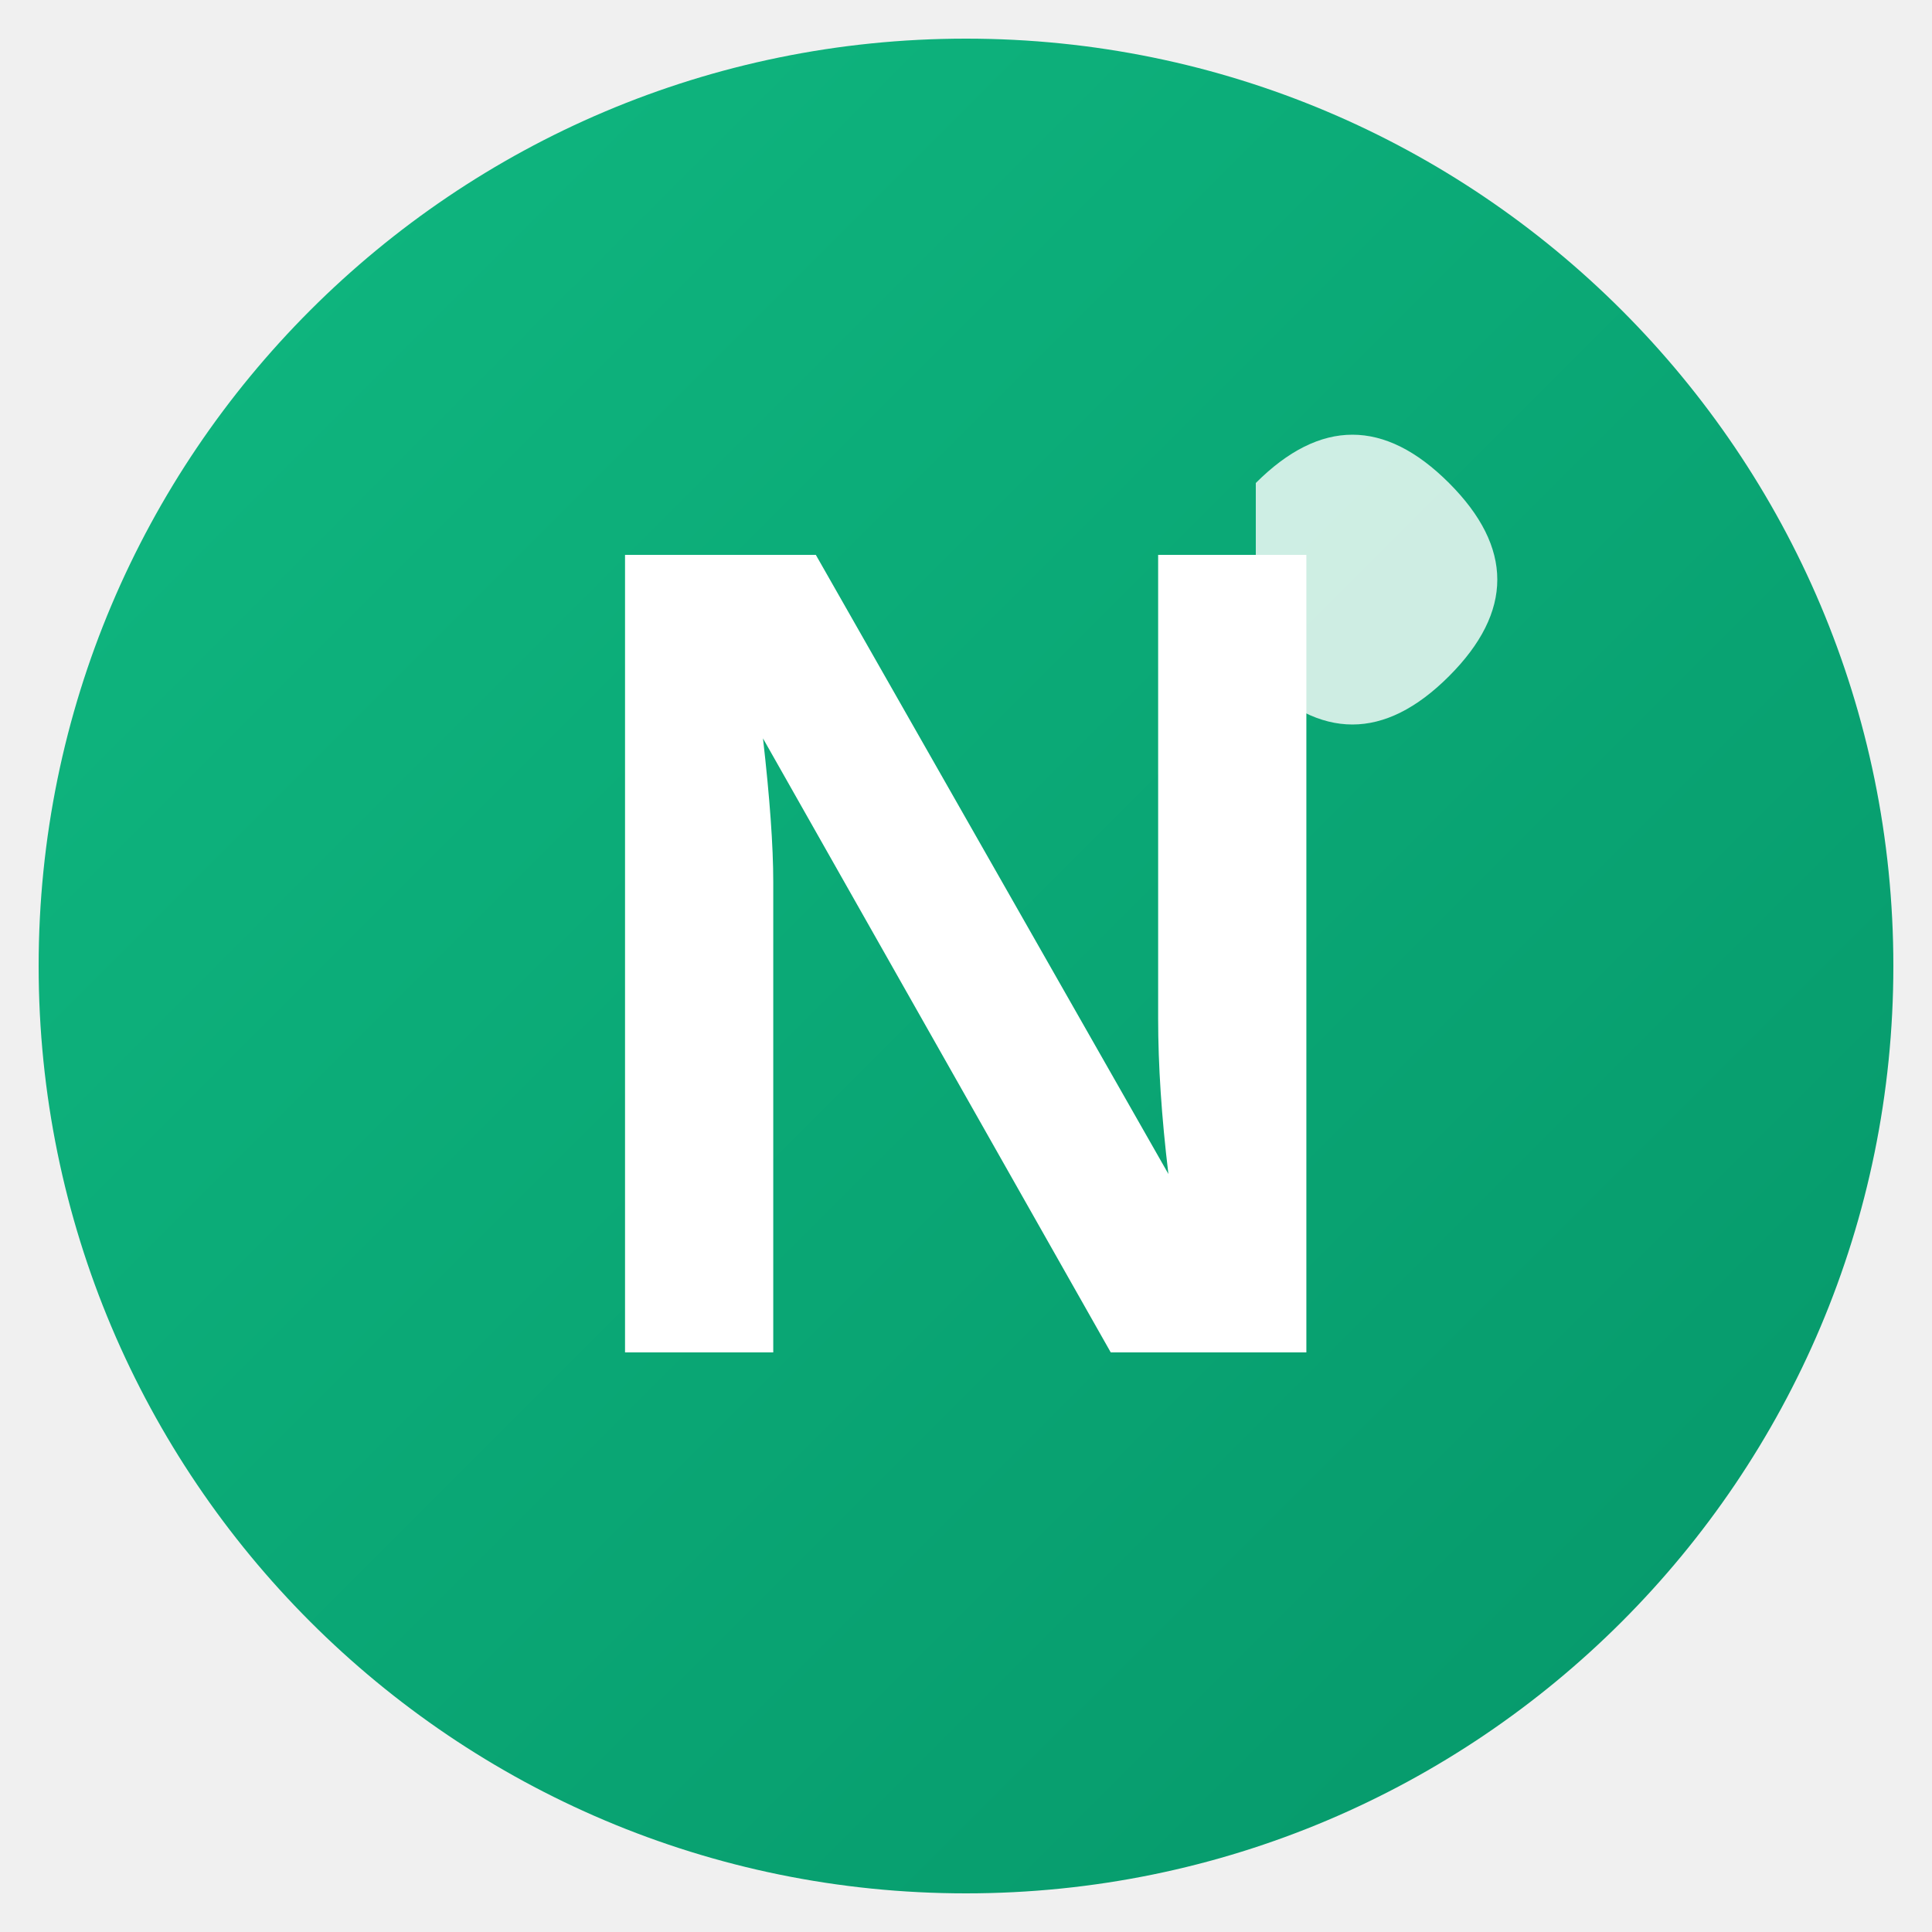
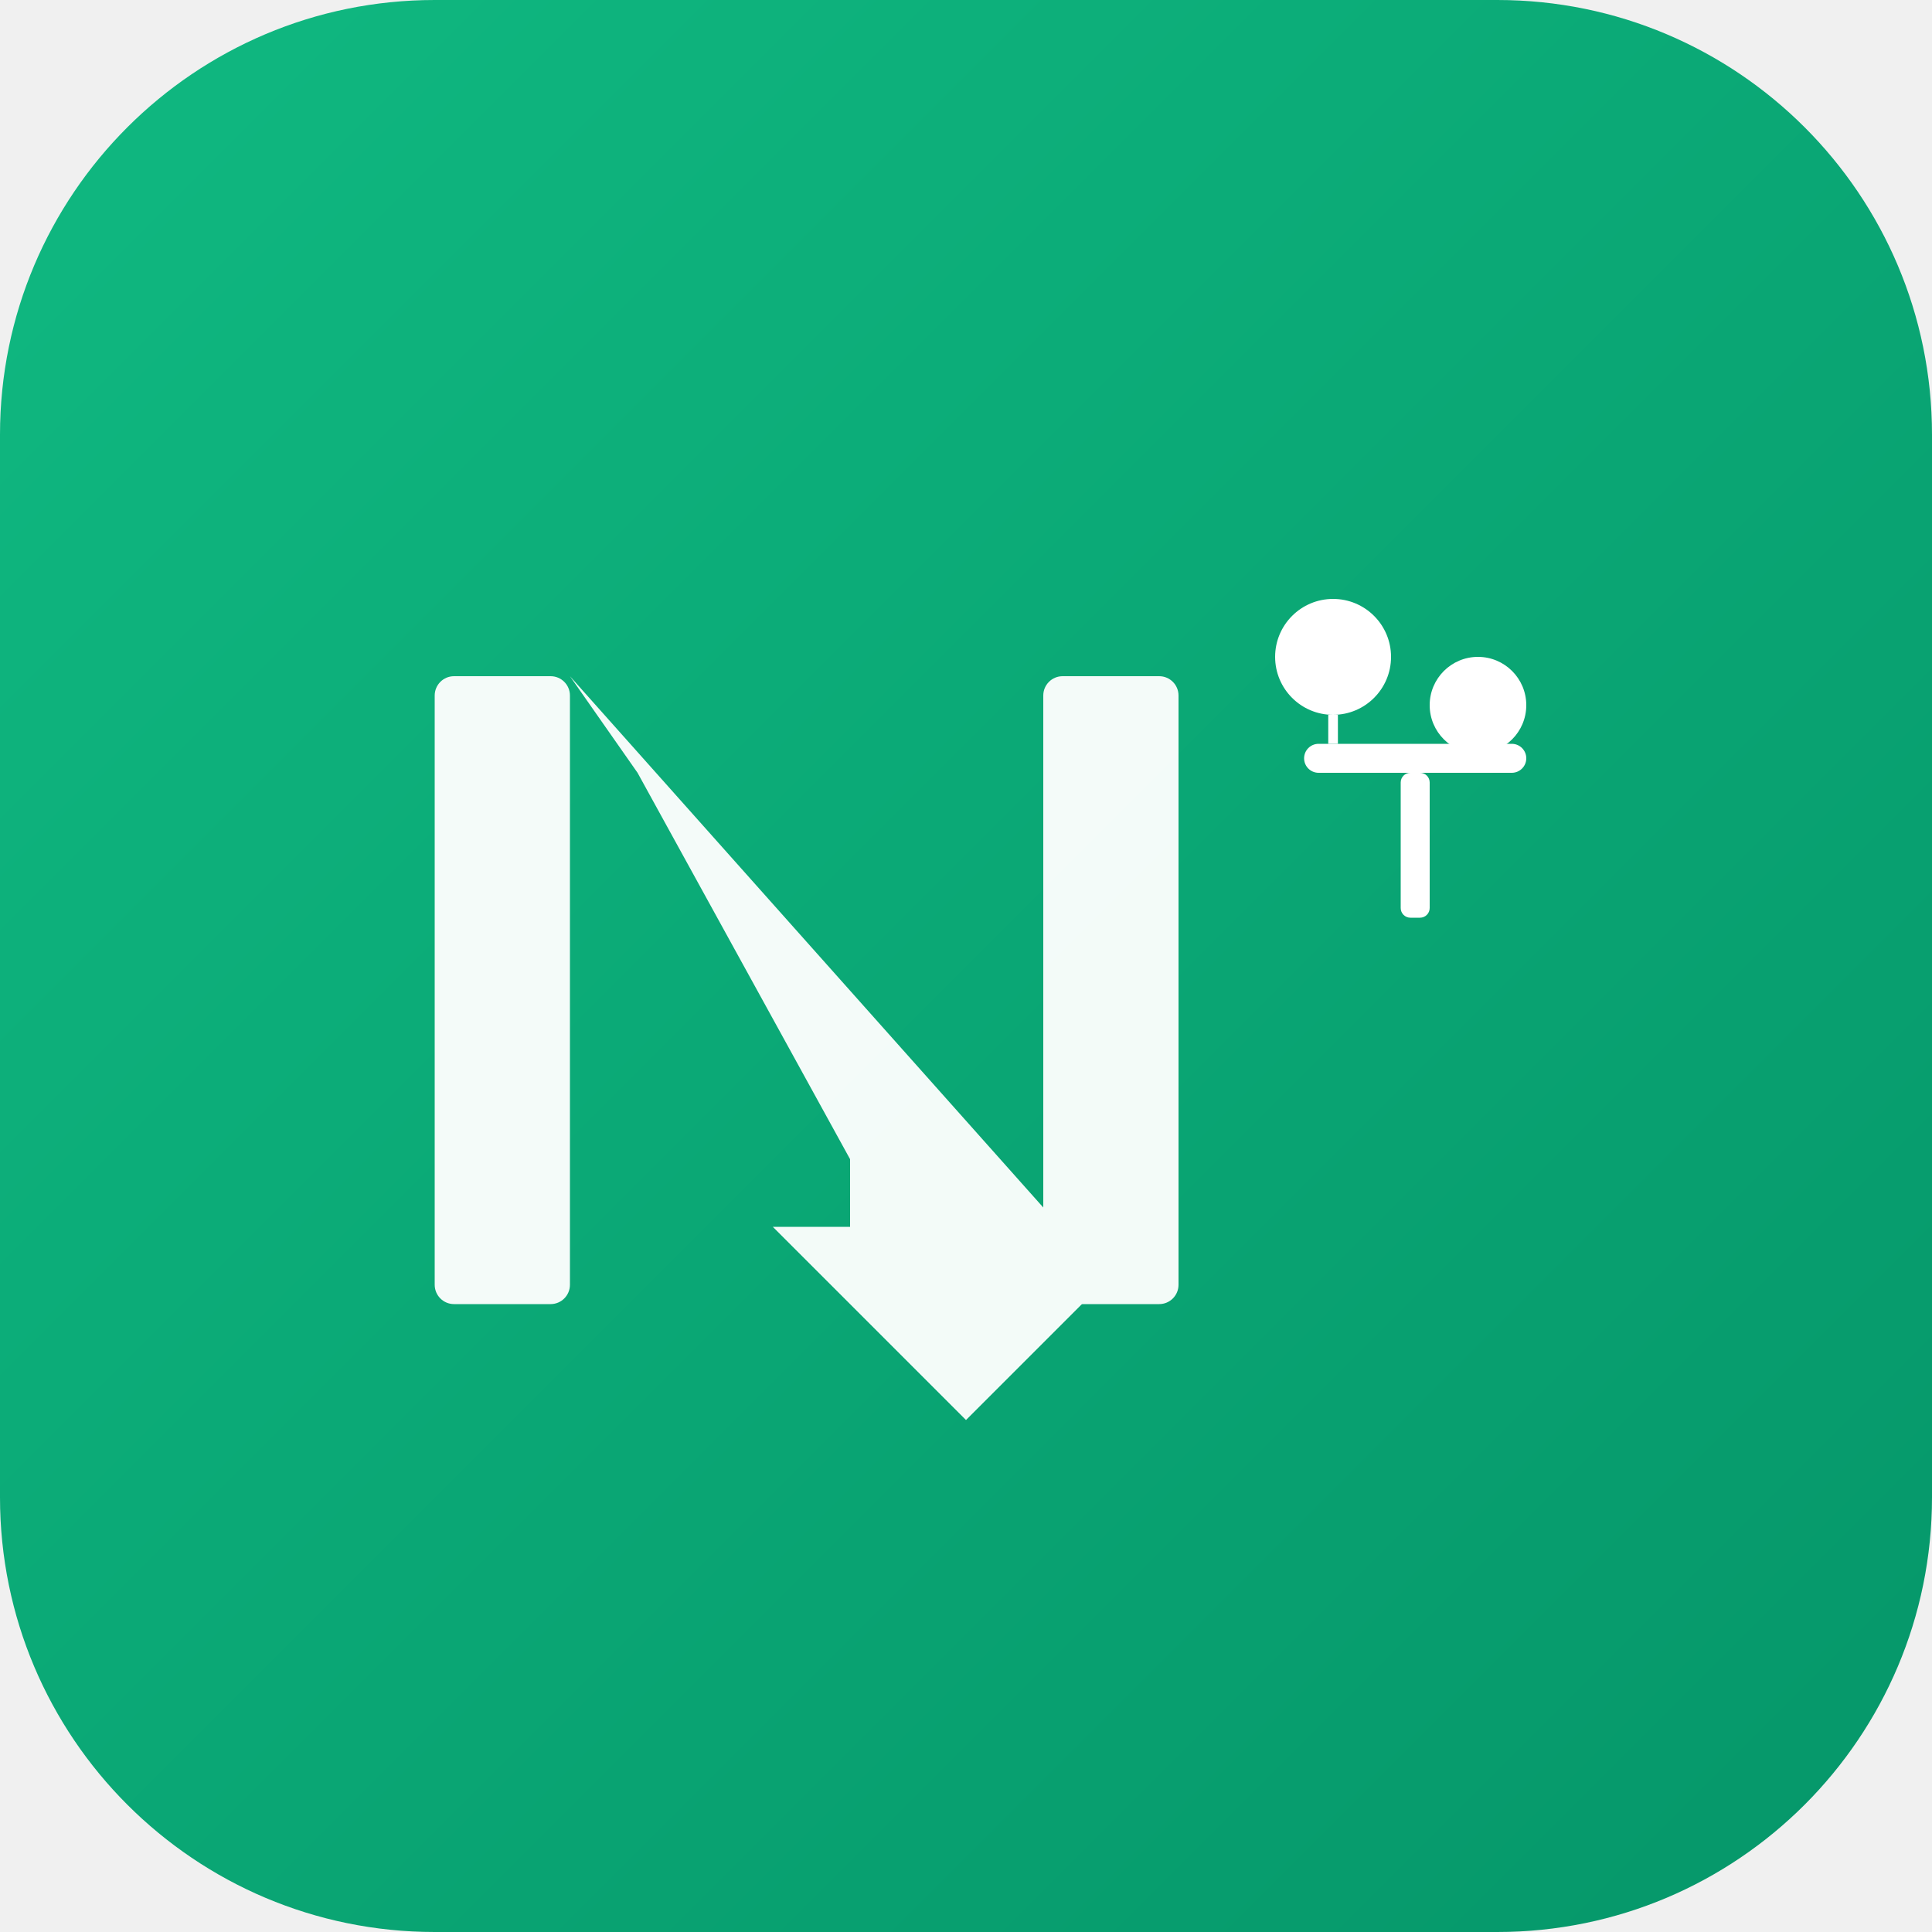
- <svg xmlns="http://www.w3.org/2000/svg" viewBox="0 0 100 100">
+ <svg xmlns="http://www.w3.org/2000/svg" width="32" height="32" viewBox="0 0 200 200">
  <defs>
-     <linearGradient id="grad1" x1="0%" y1="0%" x2="100%" y2="100%">
+     <linearGradient id="grad-favicon" x1="0%" y1="0%" x2="100%" y2="100%">
      <stop offset="0%" style="stop-color:#10b981;stop-opacity:1" />
      <stop offset="100%" style="stop-color:#059669;stop-opacity:1" />
    </linearGradient>
  </defs>
-   <circle cx="50" cy="50" r="48" fill="url(#grad1)" />
-   <text x="50" y="70" font-family="Arial, sans-serif" font-size="60" font-weight="bold" fill="white" text-anchor="middle">N</text>
-   <path d="M 65 25 Q 70 20 75 25 T 75 35 Q 70 40 65 35 Z" fill="white" opacity="0.8" />
+   <rect width="200" height="200" rx="45" fill="url(#grad-favicon)" />
+   <g fill="white" opacity="0.95">
+     <rect x="45" y="70" width="14" height="65" rx="2" />
+     <path d="M 59 70 L 108 125 L 108 135 L 100 127 L 120 127 L 100 147 L 80 127 L 88 127 L 88 120 L 66 80 Z" />
+     <rect x="108" y="70" width="14" height="65" rx="2" />
+   </g>
+   <g fill="white" opacity="1">
+     <rect x="145" y="80" width="3" height="15" rx="1" />
+     <rect x="135" y="77" width="23" height="3" rx="1.5" />
+     <circle cx="138" cy="68" r="6" />
+     <circle cx="153" cy="73" r="5" />
+     <line x1="138" y1="74" x2="138" y2="77" stroke="white" stroke-width="1" />
+     <line x1="153" y1="78" x2="153" y2="77" stroke="white" stroke-width="1" />
+   </g>
</svg>
